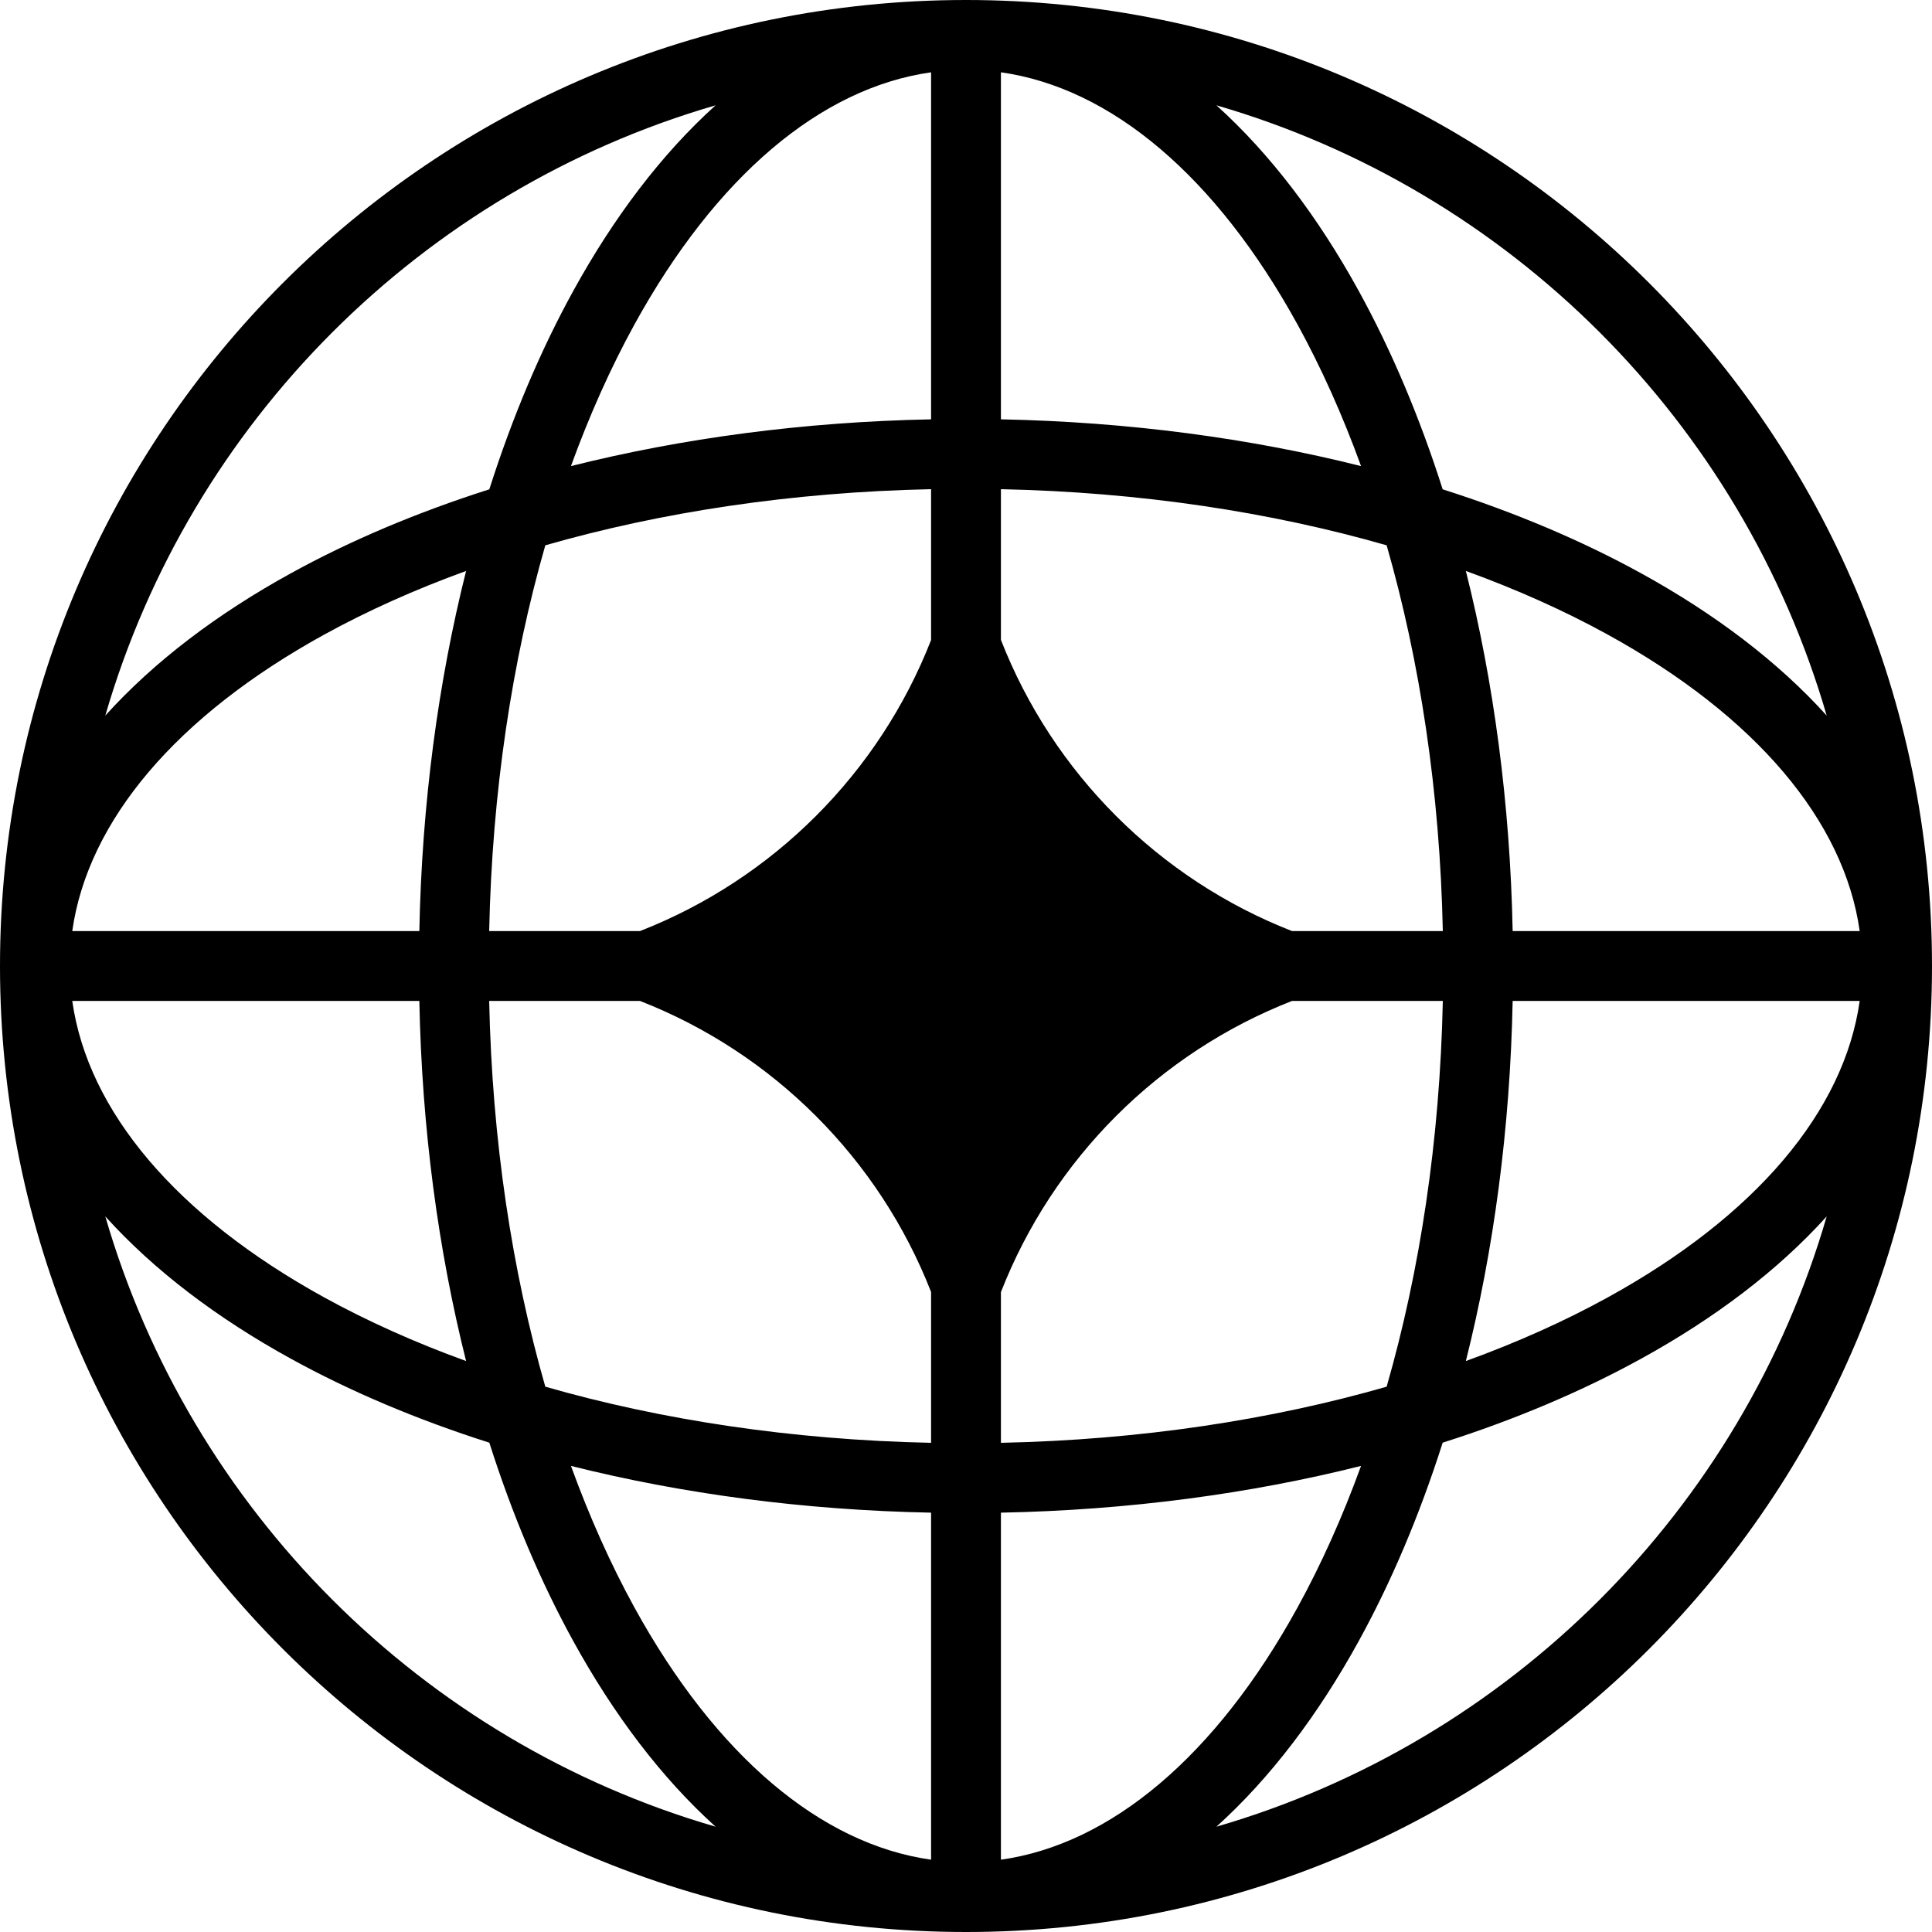
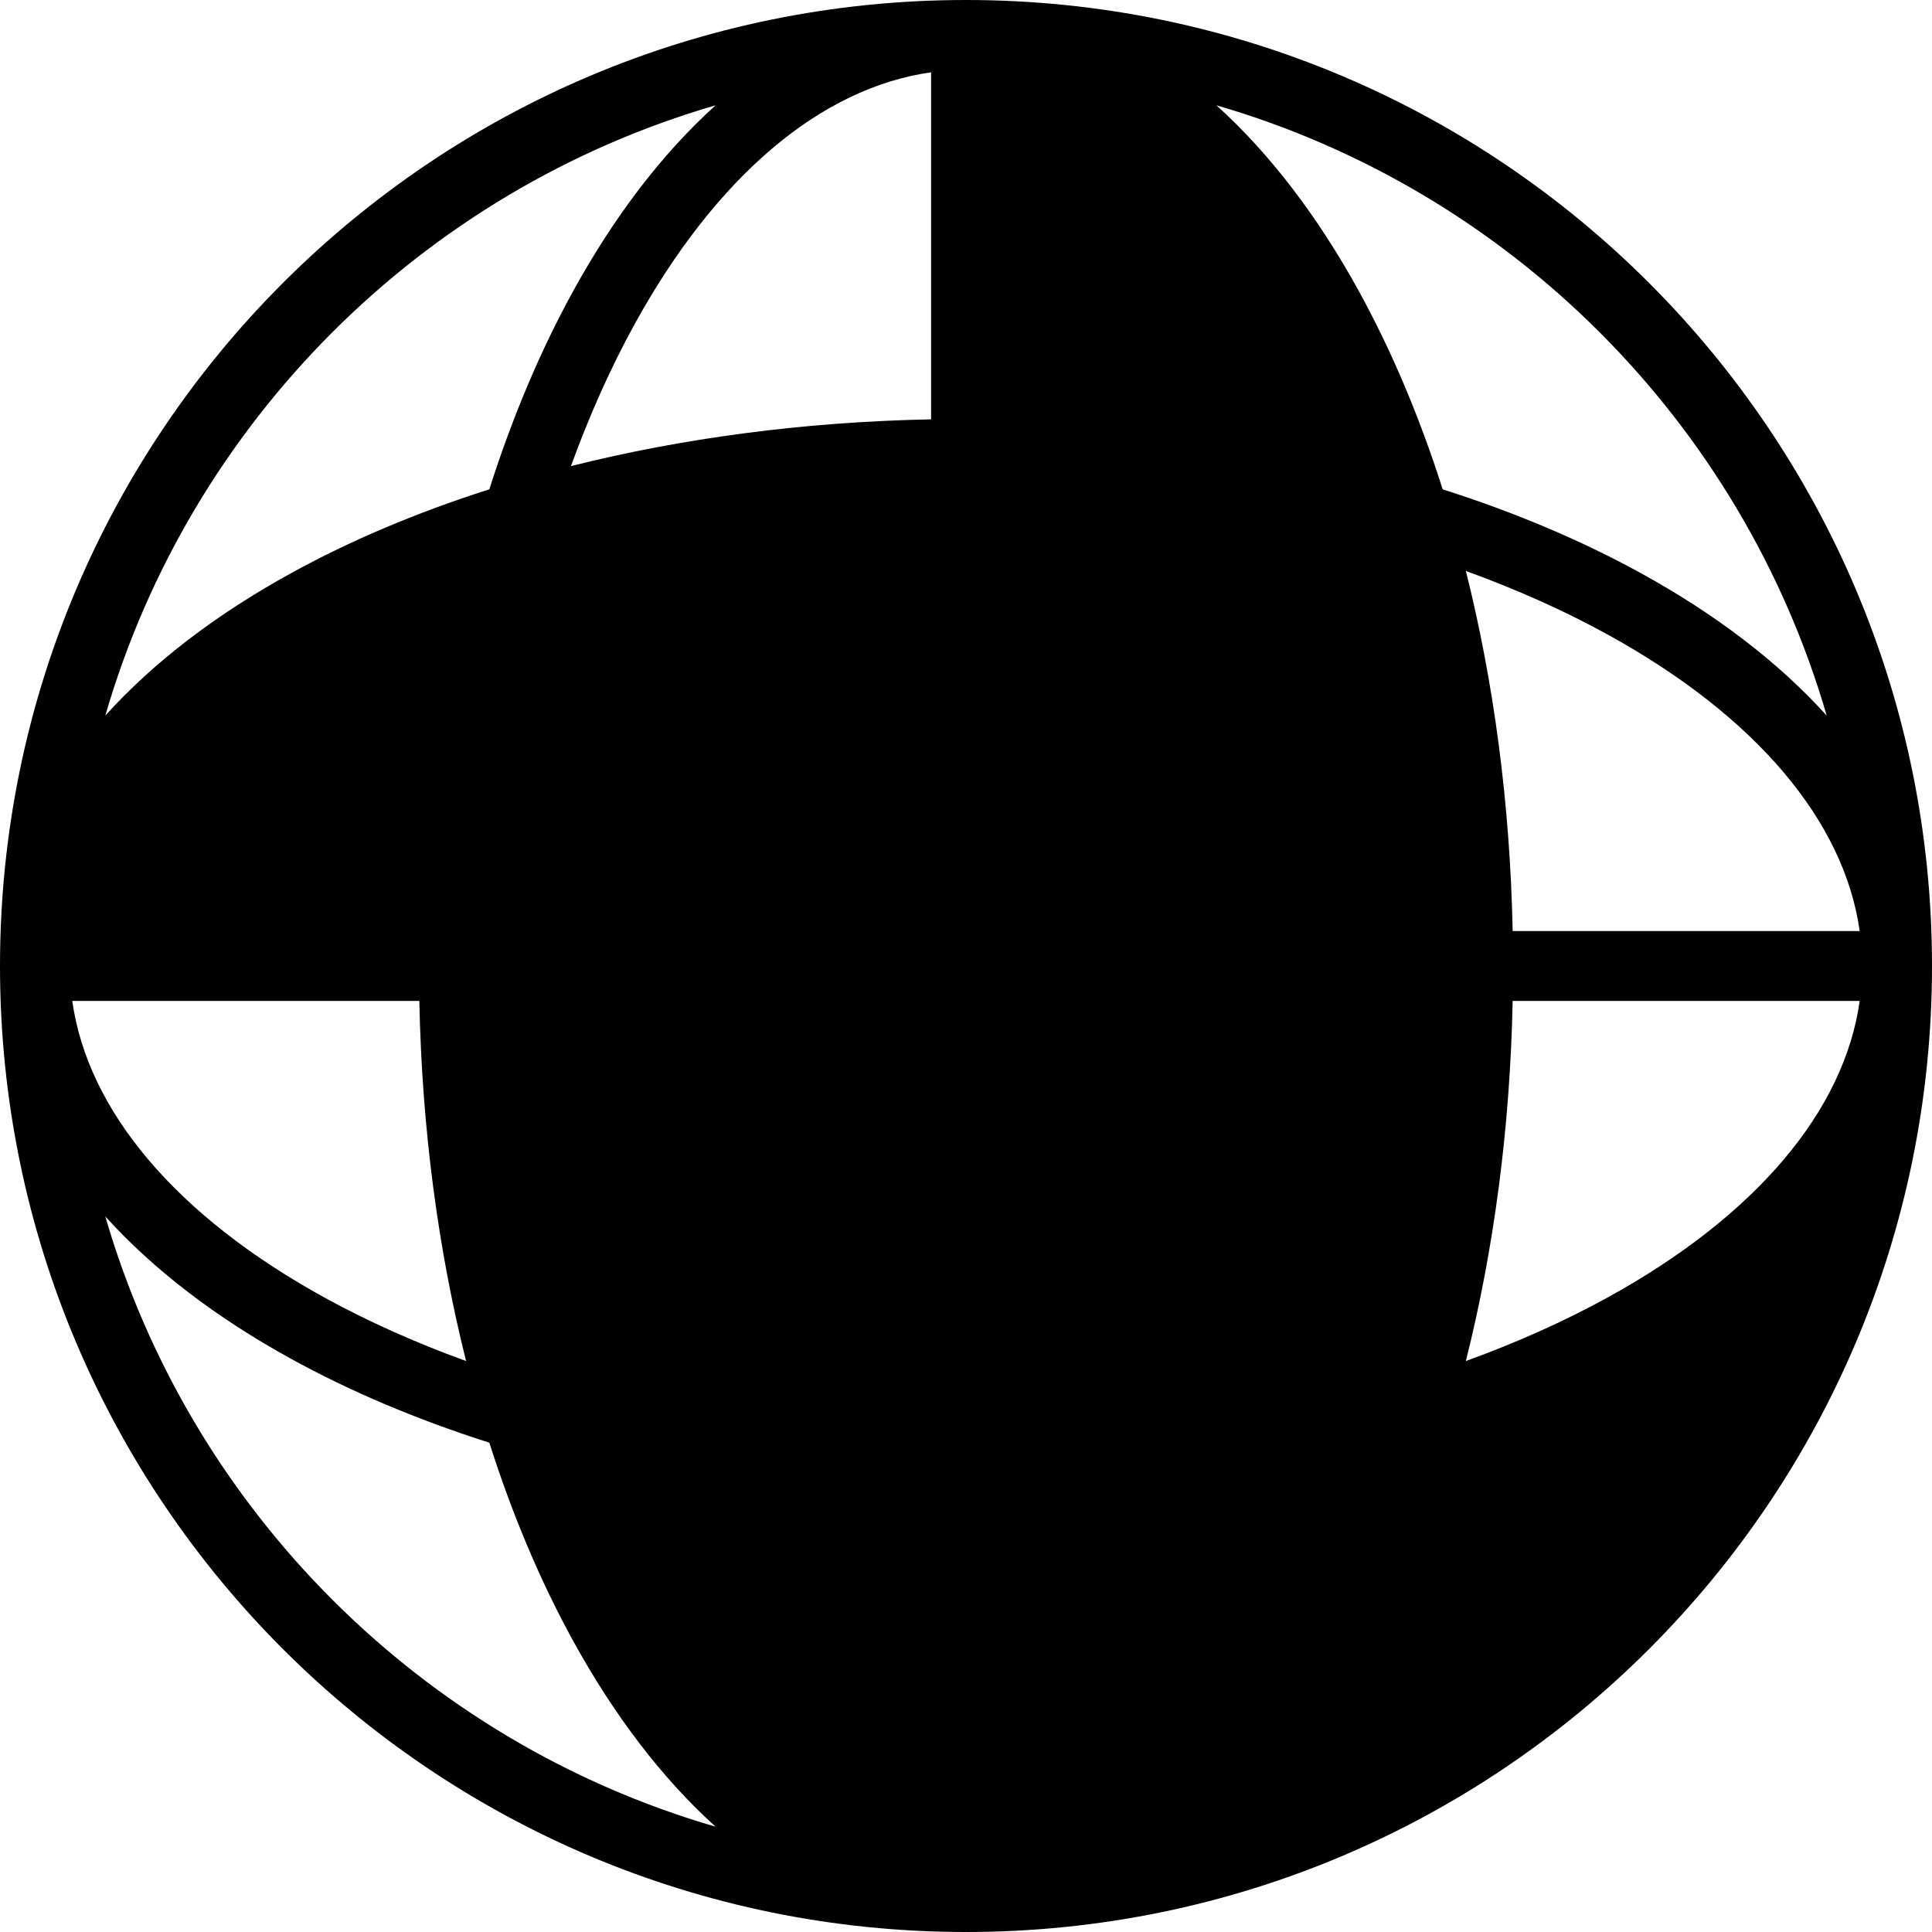
<svg xmlns="http://www.w3.org/2000/svg" width="40" height="40" viewBox="0 0 40 40" fill="none">
-   <path fill-rule="evenodd" clip-rule="evenodd" d="M20 0C31.045 0 40 8.954 40 20C40 31.046 31.045 40 20 40C8.954 40 0 31.046 0 20C0 8.954 8.954 0 20 0ZM19.277 1.497C16.995 1.818 14.823 3.651 13.136 6.717C12.647 7.607 12.206 8.589 11.821 9.65C14.114 9.074 16.633 8.734 19.277 8.682V1.497ZM10.131 10.131C10.609 8.63 11.194 7.248 11.87 6.021C12.706 4.501 13.698 3.188 14.816 2.18C8.737 3.945 3.945 8.737 2.18 14.816C3.188 13.698 4.5 12.706 6.021 11.87C7.248 11.194 8.63 10.609 10.131 10.131ZM9.65 11.821C9.074 14.114 8.734 16.633 8.682 19.277H1.496C1.818 16.995 3.651 14.823 6.717 13.136C7.607 12.647 8.589 12.206 9.65 11.821ZM10.128 19.277C10.188 16.392 10.603 13.683 11.29 11.29C13.683 10.603 16.392 10.188 19.277 10.128V13.251C18.201 16.006 16.006 18.201 13.25 19.277H10.128ZM8.682 20.723H1.496C1.818 23.005 3.651 25.177 6.717 26.864C7.607 27.353 8.589 27.794 9.65 28.179C9.074 25.886 8.734 23.367 8.682 20.723ZM11.29 28.71C10.603 26.317 10.188 23.608 10.128 20.723H13.25C16.006 21.799 18.201 23.994 19.277 26.749V29.872C16.392 29.812 13.683 29.397 11.29 28.71ZM10.131 29.869C8.63 29.391 7.248 28.806 6.021 28.13C4.5 27.294 3.188 26.302 2.18 25.184C3.945 31.263 8.737 36.055 14.816 37.82C13.698 36.812 12.706 35.499 11.87 33.979C11.194 32.752 10.609 31.37 10.131 29.869ZM19.277 38.503C16.995 38.182 14.823 36.349 13.136 33.283C12.647 32.393 12.206 31.41 11.821 30.35C14.114 30.926 16.633 31.266 19.277 31.318V38.503ZM25.184 37.82C26.302 36.812 27.294 35.499 28.13 33.979C28.805 32.752 29.391 31.37 29.869 29.869C31.37 29.391 32.751 28.806 33.979 28.13C35.499 27.294 36.812 26.302 37.82 25.184C36.054 31.263 31.263 36.055 25.184 37.82ZM28.179 30.35C27.794 31.41 27.352 32.393 26.863 33.283C25.177 36.349 23.005 38.182 20.723 38.503V31.318C23.366 31.266 25.886 30.926 28.179 30.35ZM30.349 28.179C31.41 27.794 32.393 27.353 33.282 26.864C36.349 25.177 38.182 23.005 38.503 20.723H31.318C31.265 23.367 30.925 25.886 30.349 28.179ZM29.872 20.723C29.812 23.608 29.397 26.317 28.709 28.71C26.317 29.397 23.608 29.812 20.723 29.872V26.752C21.799 23.995 23.994 21.799 26.751 20.723H29.872ZM31.318 19.277H38.503C38.182 16.995 36.349 14.823 33.282 13.136C32.393 12.647 31.41 12.206 30.349 11.821C30.925 14.114 31.265 16.633 31.318 19.277ZM28.709 11.29C29.397 13.683 29.812 16.392 29.872 19.277H26.751C23.994 18.201 21.799 16.005 20.723 13.248V10.128C23.608 10.188 26.317 10.603 28.709 11.29ZM29.869 10.131C31.37 10.609 32.751 11.194 33.979 11.87C35.499 12.706 36.812 13.698 37.82 14.816C36.054 8.737 31.263 3.945 25.184 2.18C26.302 3.188 27.294 4.501 28.13 6.021C28.805 7.248 29.391 8.63 29.869 10.131ZM20.723 1.497C23.005 1.818 25.177 3.651 26.863 6.717C27.352 7.607 27.794 8.589 28.179 9.65C25.886 9.074 23.366 8.734 20.723 8.682V1.497Z" fill="black" style="fill:black;fill-opacity:1;" />
+   <path fillRule="evenodd" clipRule="evenodd" d="M20 0C31.045 0 40 8.954 40 20C40 31.046 31.045 40 20 40C8.954 40 0 31.046 0 20C0 8.954 8.954 0 20 0ZM19.277 1.497C16.995 1.818 14.823 3.651 13.136 6.717C12.647 7.607 12.206 8.589 11.821 9.65C14.114 9.074 16.633 8.734 19.277 8.682V1.497ZM10.131 10.131C10.609 8.63 11.194 7.248 11.87 6.021C12.706 4.501 13.698 3.188 14.816 2.18C8.737 3.945 3.945 8.737 2.18 14.816C3.188 13.698 4.5 12.706 6.021 11.87C7.248 11.194 8.63 10.609 10.131 10.131ZM9.65 11.821C9.074 14.114 8.734 16.633 8.682 19.277H1.496C1.818 16.995 3.651 14.823 6.717 13.136C7.607 12.647 8.589 12.206 9.65 11.821ZM10.128 19.277C10.188 16.392 10.603 13.683 11.29 11.29C13.683 10.603 16.392 10.188 19.277 10.128V13.251C18.201 16.006 16.006 18.201 13.25 19.277H10.128ZM8.682 20.723H1.496C1.818 23.005 3.651 25.177 6.717 26.864C7.607 27.353 8.589 27.794 9.65 28.179C9.074 25.886 8.734 23.367 8.682 20.723ZM11.29 28.71C10.603 26.317 10.188 23.608 10.128 20.723H13.25C16.006 21.799 18.201 23.994 19.277 26.749V29.872C16.392 29.812 13.683 29.397 11.29 28.71ZM10.131 29.869C8.63 29.391 7.248 28.806 6.021 28.13C4.5 27.294 3.188 26.302 2.18 25.184C3.945 31.263 8.737 36.055 14.816 37.82C13.698 36.812 12.706 35.499 11.87 33.979C11.194 32.752 10.609 31.37 10.131 29.869ZM19.277 38.503C16.995 38.182 14.823 36.349 13.136 33.283C12.647 32.393 12.206 31.41 11.821 30.35C14.114 30.926 16.633 31.266 19.277 31.318V38.503ZM25.184 37.82C26.302 36.812 27.294 35.499 28.13 33.979C28.805 32.752 29.391 31.37 29.869 29.869C31.37 29.391 32.751 28.806 33.979 28.13C35.499 27.294 36.812 26.302 37.82 25.184C36.054 31.263 31.263 36.055 25.184 37.82ZM28.179 30.35C27.794 31.41 27.352 32.393 26.863 33.283C25.177 36.349 23.005 38.182 20.723 38.503V31.318C23.366 31.266 25.886 30.926 28.179 30.35ZM30.349 28.179C31.41 27.794 32.393 27.353 33.282 26.864C36.349 25.177 38.182 23.005 38.503 20.723H31.318C31.265 23.367 30.925 25.886 30.349 28.179ZM29.872 20.723C29.812 23.608 29.397 26.317 28.709 28.71C26.317 29.397 23.608 29.812 20.723 29.872V26.752C21.799 23.995 23.994 21.799 26.751 20.723H29.872ZM31.318 19.277H38.503C38.182 16.995 36.349 14.823 33.282 13.136C32.393 12.647 31.41 12.206 30.349 11.821C30.925 14.114 31.265 16.633 31.318 19.277ZM28.709 11.29C29.397 13.683 29.812 16.392 29.872 19.277H26.751C23.994 18.201 21.799 16.005 20.723 13.248V10.128C23.608 10.188 26.317 10.603 28.709 11.29ZM29.869 10.131C31.37 10.609 32.751 11.194 33.979 11.87C35.499 12.706 36.812 13.698 37.82 14.816C36.054 8.737 31.263 3.945 25.184 2.18C26.302 3.188 27.294 4.501 28.13 6.021C28.805 7.248 29.391 8.63 29.869 10.131ZM20.723 1.497C23.005 1.818 25.177 3.651 26.863 6.717C27.352 7.607 27.794 8.589 28.179 9.65C25.886 9.074 23.366 8.734 20.723 8.682V1.497Z" fill="black" style="fill:black;fill-opacity:1;" />
</svg>
